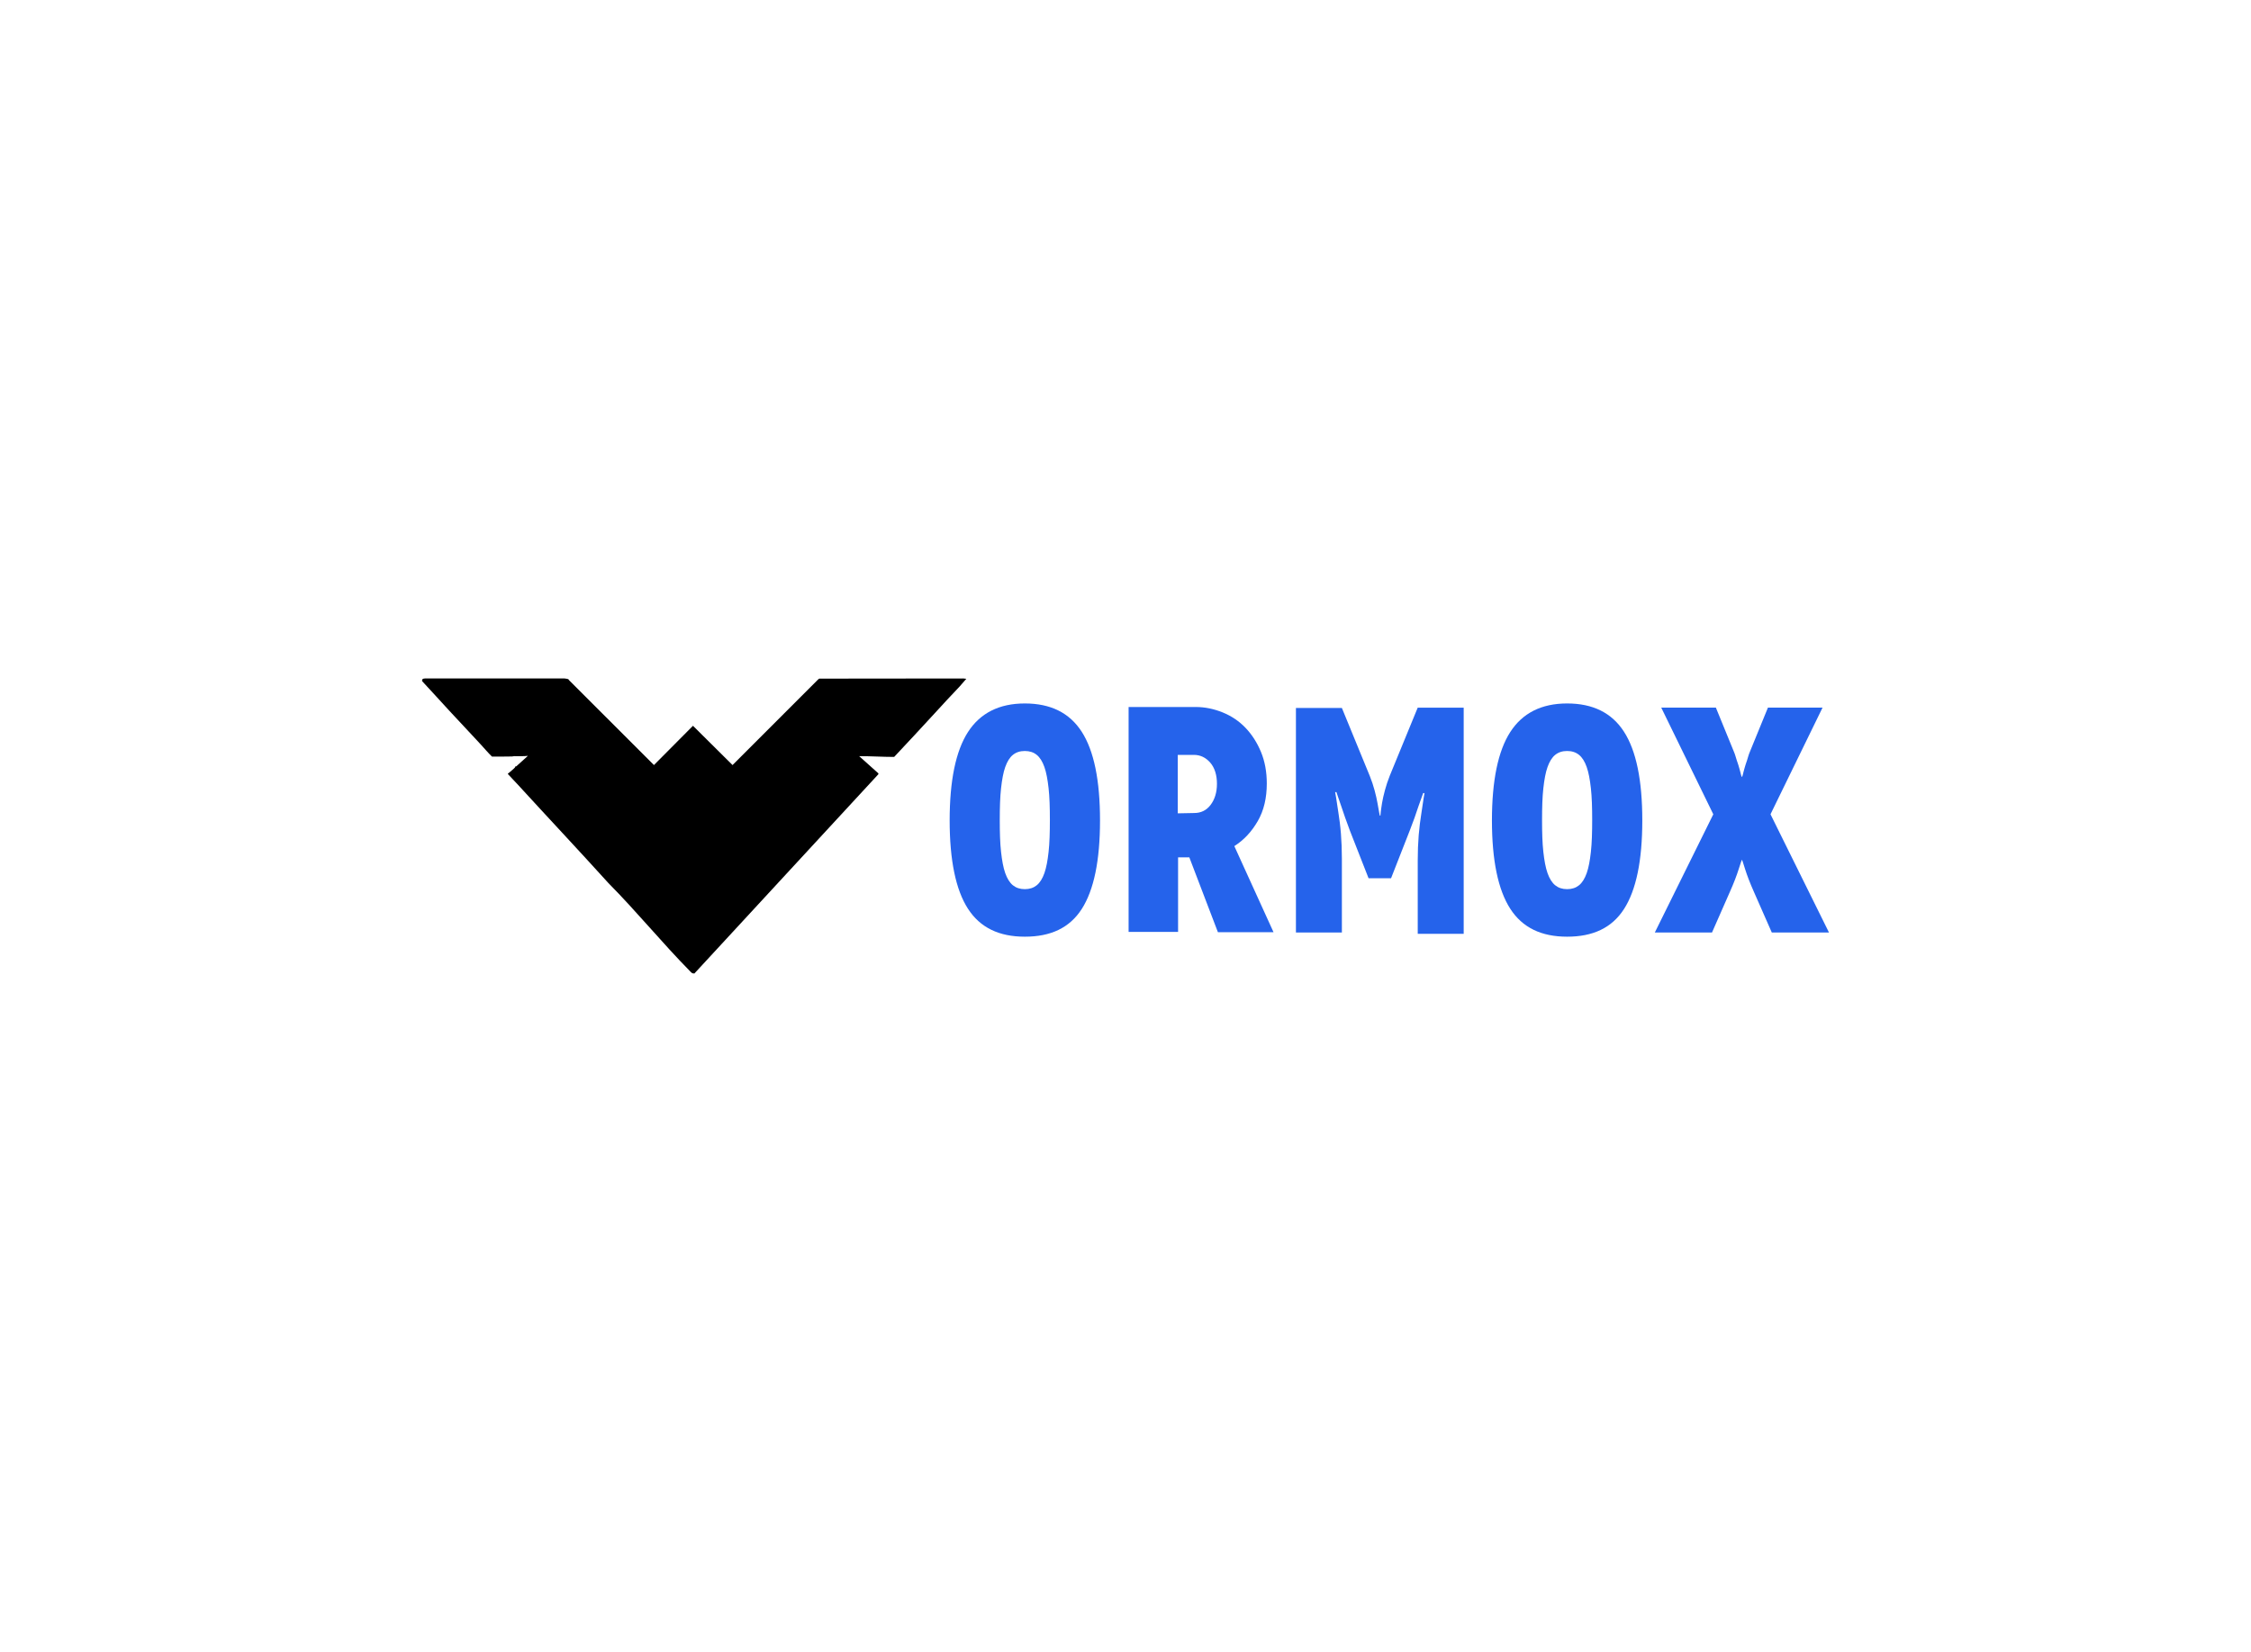
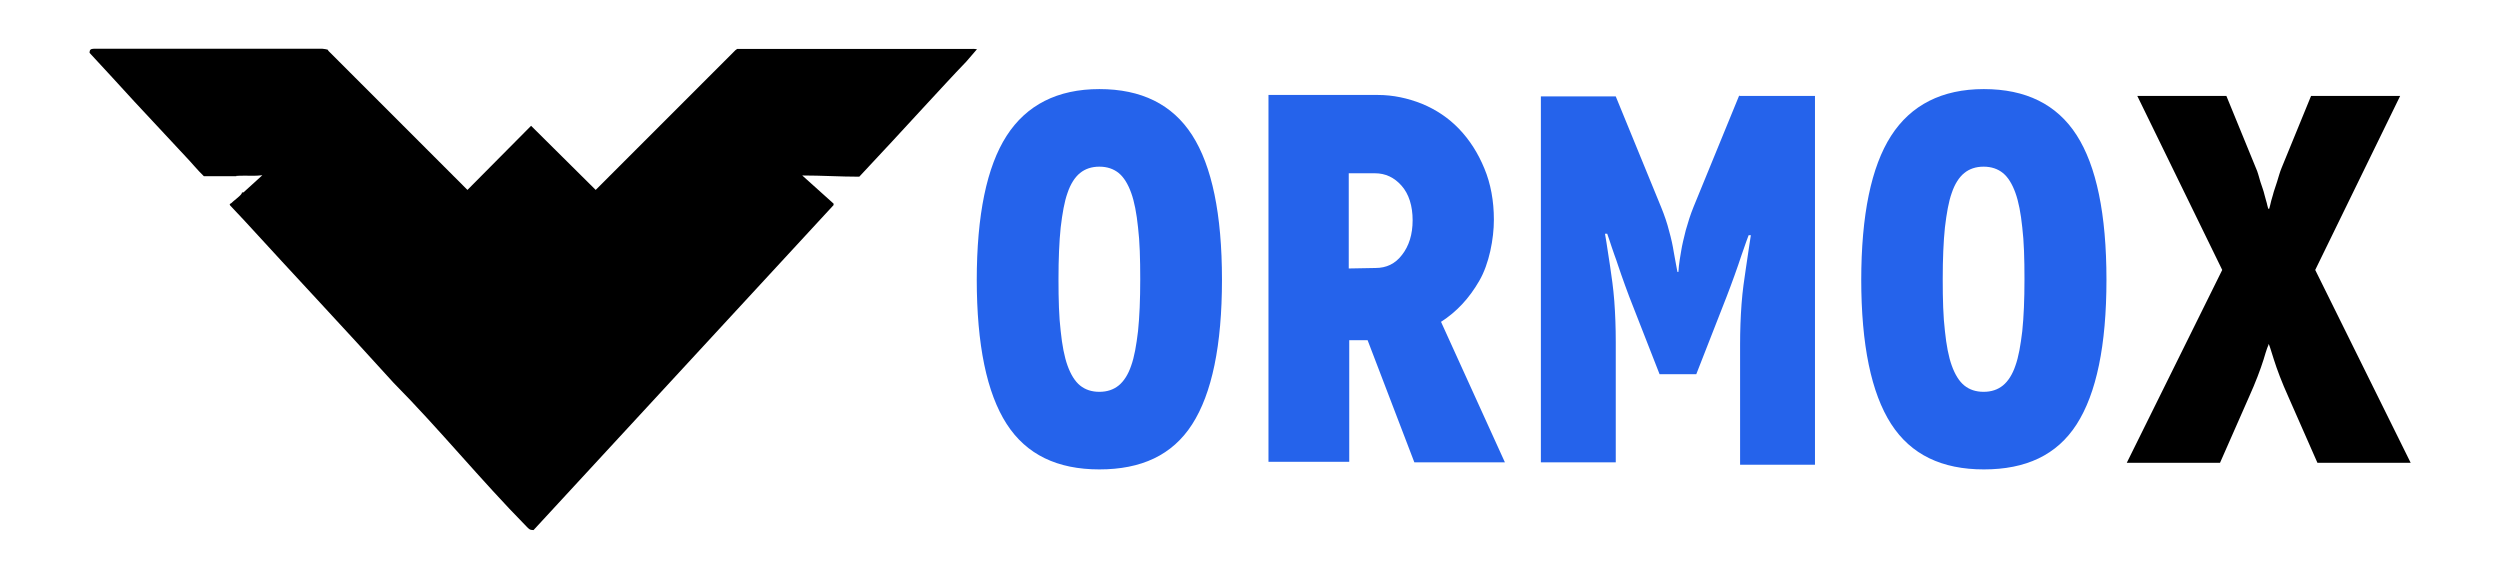
- <svg xmlns="http://www.w3.org/2000/svg" id="Layer_1" version="1.1" viewBox="0 0 1500 1101">
-   <g>
+ <svg xmlns="http://www.w3.org/2000/svg" version="1.1" viewBox="0 0 1021.5 236.2">
+   <g id="Layer_1">
+     <rect width="1021.5" height="236.2" display="none" />
+   </g>
+   <g id="Layer_2">
    <g>
-       <path d="M632.82,546.98c0-26.76,4.07-46.46,12.2-59.09,8.14-12.63,20.77-19.06,37.9-19.06s29.76,6.21,37.9,18.84c8.14,12.63,12.2,32.33,12.2,59.09s-4.07,46.46-12.2,59.09c-8.14,12.63-20.77,18.42-37.9,18.42s-29.76-6-37.9-18.63c-8.14-12.63-12.2-32.33-12.2-59.09v.43ZM667.07,567.75c.64,5.78,1.5,10.49,2.78,14.13,1.28,3.64,3,6.42,5.14,8.14,2.14,1.71,4.71,2.57,7.92,2.57s5.78-.86,7.92-2.57,3.85-4.49,5.14-8.14c1.28-3.64,2.14-8.35,2.78-14.13.64-5.78.86-12.85.86-21.2s-.21-15.42-.86-21.2c-.64-5.78-1.5-10.49-2.78-14.13-1.28-3.64-3-6.42-5.14-8.14s-4.71-2.57-7.92-2.57-5.78.86-7.92,2.57c-2.14,1.71-3.85,4.49-5.14,8.14-1.28,3.64-2.14,8.35-2.78,14.13-.64,5.78-.86,12.85-.86,21.2s.21,15.42.86,21.2Z" fill="#2563eb" />
-       <path d="M848.62,621.27h-37.04l-19.05-49.88h-7.49v49.67h-32.97v-149.87h44.75c6.21,0,12.2,1.29,17.99,3.64,5.78,2.35,10.92,5.78,15.2,10.28,4.28,4.5,7.71,9.85,10.28,16.06,2.57,6.21,3.86,13.28,3.86,20.98,0,9.63-1.93,17.99-6,25.05-4.07,7.06-9.21,12.63-15.63,16.7l26.12,57.38ZM784.82,503.09v38.97l10.92-.21c4.49,0,8.14-1.71,10.92-5.35,2.78-3.64,4.28-8.35,4.28-14.13s-1.5-10.71-4.5-14.13c-3-3.43-6.63-5.14-10.92-5.14h-10.71Z" fill="#2563eb" />
-       <path d="M944.74,471.62h30.62v150.73h-30.62v-49.03c0-5.78.21-11.35.64-16.7.43-5.35,1.07-10.06,1.71-14.13.64-4.07,1.07-7.49,1.5-10.06l.64-3.85h-.86l-.86,2.35c-.64,1.71-1.28,3.64-2.14,6s-1.71,5.14-2.78,8.14c-1.07,3-2.14,5.78-3.21,8.56l-12.42,31.69h-14.99l-12.42-31.69c-1.07-2.78-2.14-5.78-3.21-8.78-1.07-3-1.93-5.78-2.78-8.14-.86-2.35-1.5-4.49-2.14-6.21l-.86-2.57h-.86l.64,3.64c.43,2.57.86,5.78,1.5,9.85.64,4.07,1.28,8.78,1.71,14.13.43,5.35.64,10.92.64,16.7v49.24h-30.62v-149.65h30.62l18.62,45.39c1.29,3.21,2.36,6.42,3.21,9.63.85,3.21,1.5,6,1.93,8.57.43,2.57.86,4.49,1.07,5.99l.43,2.14h.43l.21-2.35c.21-1.5.43-3.43.86-6,.43-2.57,1.07-5.35,1.93-8.56s1.93-6.42,3.21-9.63l18.63-45.39Z" fill="#2563eb" />
-       <path d="M994.18,546.98c0-26.76,4.07-46.46,12.2-59.09,8.14-12.63,20.77-19.06,37.9-19.06s29.76,6.21,37.9,18.84c8.14,12.63,12.2,32.33,12.2,59.09s-4.07,46.46-12.2,59.09c-8.14,12.63-20.77,18.42-37.9,18.42s-29.76-6-37.9-18.63c-8.13-12.63-12.2-32.33-12.2-59.09v.43ZM1028.44,567.75c.64,5.78,1.5,10.49,2.78,14.13,1.28,3.64,3,6.42,5.14,8.14,2.14,1.71,4.71,2.57,7.92,2.57s5.78-.86,7.92-2.57c2.14-1.71,3.85-4.49,5.14-8.14,1.29-3.64,2.14-8.35,2.78-14.13.64-5.78.86-12.85.86-21.2s-.21-15.42-.86-21.2c-.64-5.78-1.5-10.49-2.78-14.13-1.28-3.64-3-6.42-5.14-8.14-2.14-1.71-4.71-2.57-7.92-2.57s-5.78.86-7.92,2.57c-2.14,1.71-3.85,4.49-5.14,8.14-1.29,3.64-2.14,8.35-2.78,14.13-.64,5.78-.86,12.85-.86,21.2s.21,15.42.86,21.2Z" fill="#2563eb" />
-       <path d="M1160.31,573.1l.43.21c-.21,0-.86,1.93-2.14,5.99-1.29,4.07-3.21,9.21-6,15.42l-11.77,26.76h-38.11l38.97-78.79-34.68-71.08h36.4l11.99,29.33c.86,1.93,1.28,3.85,1.93,5.78.64,1.93,1.29,3.64,1.71,5.35.43,1.71.86,3,1.07,4.07l.43,1.5h.43l.43-1.5c.21-1.07.64-2.35,1.07-4.07s1.07-3.43,1.71-5.35c.64-1.93,1.07-3.85,1.93-5.78l11.99-29.33h36.39l-34.68,71.08,38.97,78.79h-38.11l-11.77-26.76c-2.78-6.21-4.71-11.35-6-15.42-1.28-4.07-1.93-6.21-2.14-6.21h-.43Z" fill="#2563eb" />
+       <g>
+         <path d="M399.1,114.6c0-26.8,4.1-46.5,12.2-59.1,8.1-12.6,20.8-19.1,37.9-19.1s29.8,6.2,37.9,18.8c8.1,12.6,12.2,32.3,12.2,59.1s-4.1,46.5-12.2,59.1c-8.1,12.6-20.8,18.4-37.9,18.4s-29.8-6-37.9-18.6c-8.1-12.6-12.2-32.3-12.2-59.1v.4ZM433.4,135.3c.6,5.8,1.5,10.5,2.8,14.1,1.3,3.6,3,6.4,5.1,8.1,2.1,1.7,4.7,2.6,7.9,2.6s5.8-.9,7.9-2.6c2.1-1.7,3.9-4.5,5.1-8.1,1.3-3.6,2.1-8.3,2.8-14.1.6-5.8.9-12.8.9-21.2s-.2-15.4-.9-21.2c-.6-5.8-1.5-10.5-2.8-14.1-1.3-3.6-3-6.4-5.1-8.1s-4.7-2.6-7.9-2.6-5.8.9-7.9,2.6c-2.1,1.7-3.9,4.5-5.1,8.1-1.3,3.6-2.1,8.3-2.8,14.1-.6,5.8-.9,12.8-.9,21.2s.2,15.4.9,21.2Z" fill="#2563eb" />
+         <path d="M614.9,188.9h-37l-19.1-49.9h-7.5v49.7h-33V38.8h44.7c6.2,0,12.2,1.3,18,3.6,5.8,2.4,10.9,5.8,15.2,10.3,4.3,4.5,7.7,9.8,10.3,16.1,2.6,6.2,3.9,13.3,3.9,21s-1.9,18-6,25c-4.1,7.1-9.2,12.6-15.6,16.7l26.1,57.4ZM551.1,70.7v39l10.9-.2c4.5,0,8.1-1.7,10.9-5.4,2.8-3.6,4.3-8.3,4.3-14.1s-1.5-10.7-4.5-14.1c-3-3.4-6.6-5.1-10.9-5.1h-10.7Z" fill="#2563eb" />
+         <path d="M711,39.2h30.6v150.7h-30.6v-49c0-5.8.2-11.3.6-16.7.4-5.4,1.1-10.1,1.7-14.1.6-4.1,1.1-7.5,1.5-10.1l.6-3.9h-.9l-.9,2.4c-.6,1.7-1.3,3.6-2.1,6s-1.7,5.1-2.8,8.1c-1.1,3-2.1,5.8-3.2,8.6l-12.4,31.7h-15l-12.4-31.7c-1.1-2.8-2.1-5.8-3.2-8.8-1.1-3-1.9-5.8-2.8-8.1-.9-2.4-1.5-4.5-2.1-6.2l-.9-2.6h-.9l.6,3.6c.4,2.6.9,5.8,1.5,9.8.6,4.1,1.3,8.8,1.7,14.1.4,5.4.6,10.9.6,16.7v49.2h-30.6V39.4h30.6l18.6,45.4c1.3,3.2,2.4,6.4,3.2,9.6.9,3.2,1.5,6,1.9,8.6.4,2.6.9,4.5,1.1,6l.4,2.1h.4l.2-2.4c.2-1.5.4-3.4.9-6,.4-2.6,1.1-5.4,1.9-8.6.9-3.2,1.9-6.4,3.2-9.6l18.6-45.4Z" fill="#2563eb" />
+         <path d="M760.5,114.6c0-26.8,4.1-46.5,12.2-59.1,8.1-12.6,20.8-19.1,37.9-19.1s29.8,6.2,37.9,18.8c8.1,12.6,12.2,32.3,12.2,59.1s-4.1,46.5-12.2,59.1c-8.1,12.6-20.8,18.4-37.9,18.4s-29.8-6-37.9-18.6c-8.1-12.6-12.2-32.3-12.2-59.1v.4ZM794.7,135.3c.6,5.8,1.5,10.5,2.8,14.1,1.3,3.6,3,6.4,5.1,8.1,2.1,1.7,4.7,2.6,7.9,2.6s5.8-.9,7.9-2.6c2.1-1.7,3.9-4.5,5.1-8.1,1.3-3.6,2.1-8.3,2.8-14.1.6-5.8.9-12.8.9-21.2s-.2-15.4-.9-21.2c-.6-5.8-1.5-10.5-2.8-14.1-1.3-3.6-3-6.4-5.1-8.1-2.1-1.7-4.7-2.6-7.9-2.6s-5.8.9-7.9,2.6c-2.1,1.7-3.9,4.5-5.1,8.1-1.3,3.6-2.1,8.3-2.8,14.1-.6,5.8-.9,12.8-.9,21.2s.2,15.4.9,21.2Z" fill="#2563eb" />
+         <path d="M926.6,140.7l.4.2c-.2,0-.9,1.9-2.1,6-1.3,4.1-3.2,9.2-6,15.4l-11.8,26.8h-38.1l39-78.8-34.7-71.1h36.4l12,29.3c.9,1.9,1.3,3.9,1.9,5.8.6,1.9,1.3,3.6,1.7,5.4.4,1.7.9,3,1.1,4.1l.4,1.5h.4l.4-1.5c.2-1.1.6-2.4,1.1-4.1.4-1.7,1.1-3.4,1.7-5.4.6-1.9,1.1-3.9,1.9-5.8l12-29.3h36.4l-34.7,71.1,39,78.8h-38.1l-11.8-26.8c-2.8-6.2-4.7-11.3-6-15.4-1.3-4.1-1.9-6.2-2.1-6.2h-.4Z" />
+       </g>
+       <path d="M133.9,20.3c.1,0,.2.5.5.7l56.6,56.6,26-26.2,26.4,26.2,57.1-57.1.7-.5h96.1c0-.1,1.9.1,1.9.1l-4.4,5.1c-5.7,5.9-11.5,12.3-16.9,18.1-8.9,9.7-17.8,19.3-26.8,28.9-7.7,0-15.5-.5-23.3-.5l12.8,11.5v.6c0,0-122.6,132.8-122.6,132.8-1.6,0-1.9-.5-2.9-1.5-18.7-19-35.6-39.8-54.3-58.7-19.9-22-40.6-44-60.7-66-2-2.2-4.1-4.3-6.1-6.5-.4-.7.2-.6.5-.9,1-1,3.4-2.7,4.1-3.7s-.4-.5.9-.7l7.7-7c-3,.4-6.1.1-9.1.2s-.9.2-1.4.2c-4.5,0-8.9,0-13.4,0-2.7-2.6-5-5.5-7.6-8.2s-1.8-2-2.8-3c-6.1-6.6-11.8-12.6-17.9-19.2-6.1-6.6-12.2-13.4-18.4-20,0-1.5.6-1.6,1.9-1.7h93.1c.5,0,2.2.3,2.5.5Z" />
    </g>
-     <path d="M378.74,452.66c.15.09.24.54.45.66l56.58,56.56,26.01-26.17,26.36,26.17,57.07-57.08.71-.52,96.07-.1,1.93.22-4.42,5.09c-5.67,5.87-11.53,12.35-16.86,18.12-8.93,9.67-17.77,19.31-26.8,28.85-7.74,0-15.54-.53-23.32-.51l12.84,11.49-.05.57-122.58,132.78c-1.59.08-1.91-.51-2.93-1.54-18.68-18.96-35.61-39.8-54.35-58.69-19.91-22.01-40.6-43.99-60.72-66-2.01-2.21-4.14-4.32-6.14-6.54-.38-.71.17-.57.51-.91,1.03-1,3.4-2.75,4.11-3.69.24-.32-.36-.54.86-.72l7.71-6.95c-3.02.37-6.07.13-9.11.19-.48.01-.93.21-1.42.22-4.49.1-8.95.08-13.4.09-2.69-2.58-5.05-5.47-7.58-8.18-.92-.99-1.83-1.97-2.75-2.97-6.09-6.57-11.83-12.62-17.89-19.19-6.13-6.65-12.21-13.38-18.4-20.03.06-1.45.57-1.6,1.91-1.7h93.1c.46.03,2.2.29,2.49.47Z" />
  </g>
</svg>
